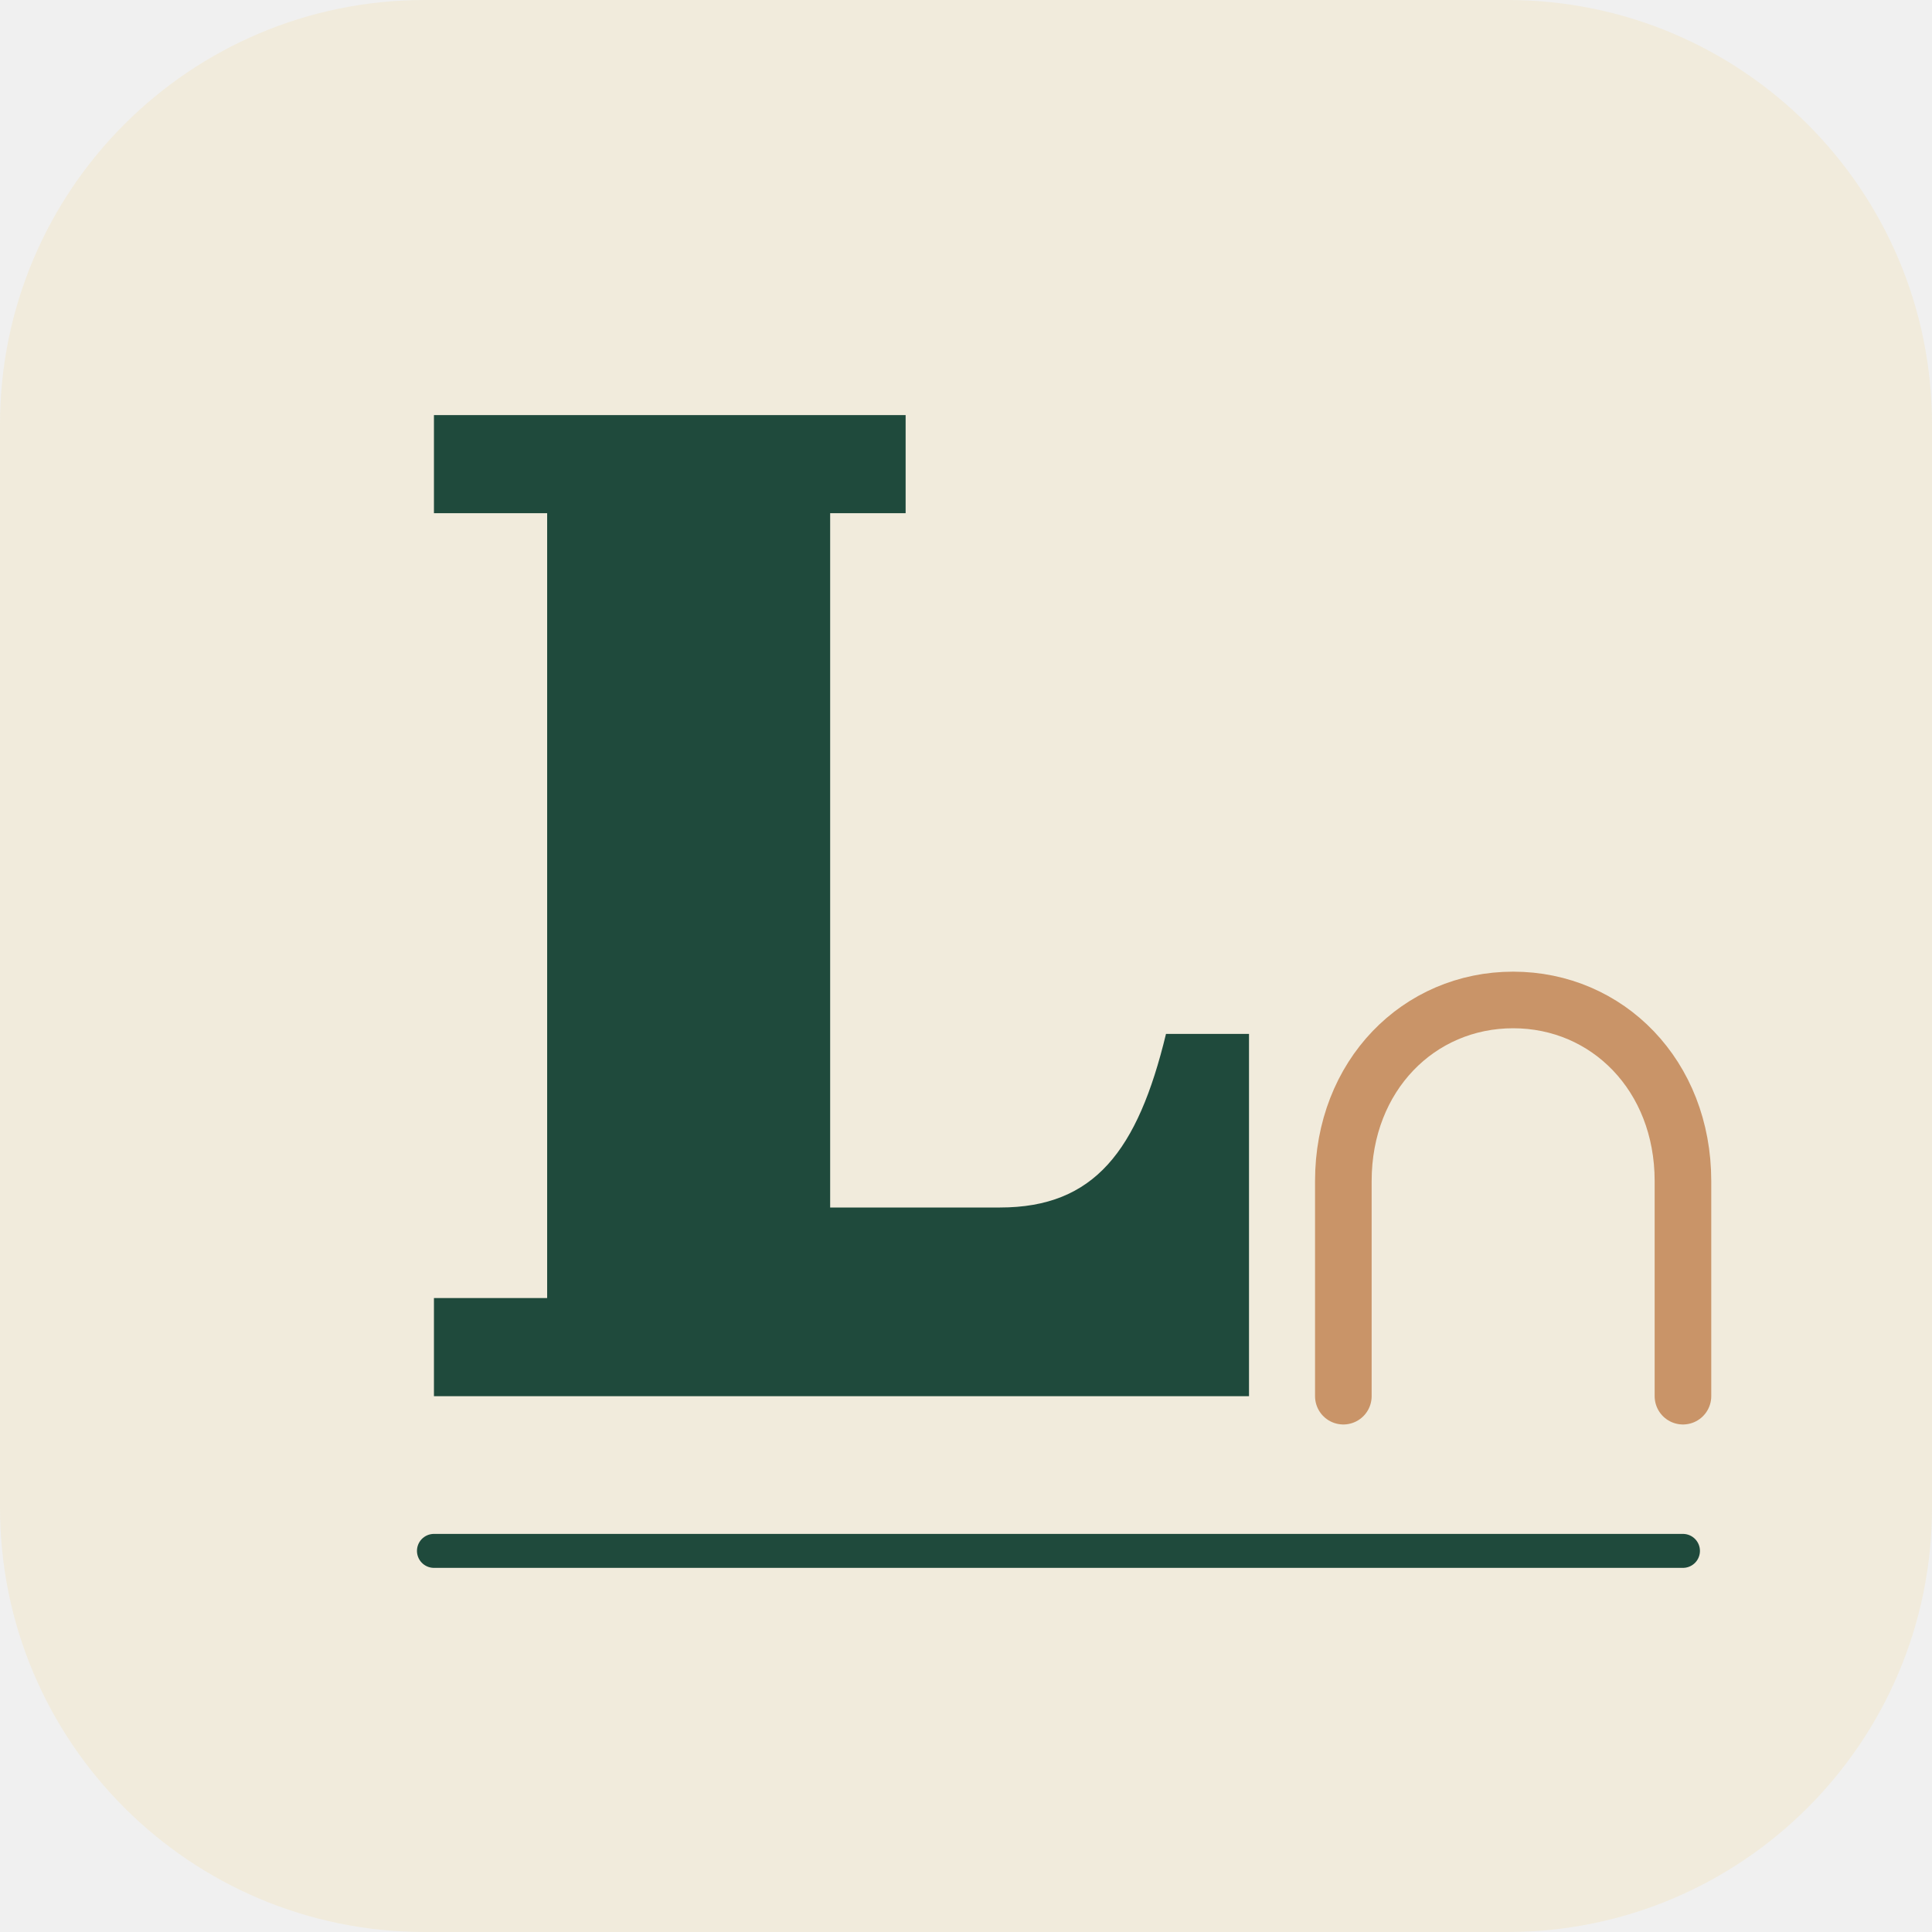
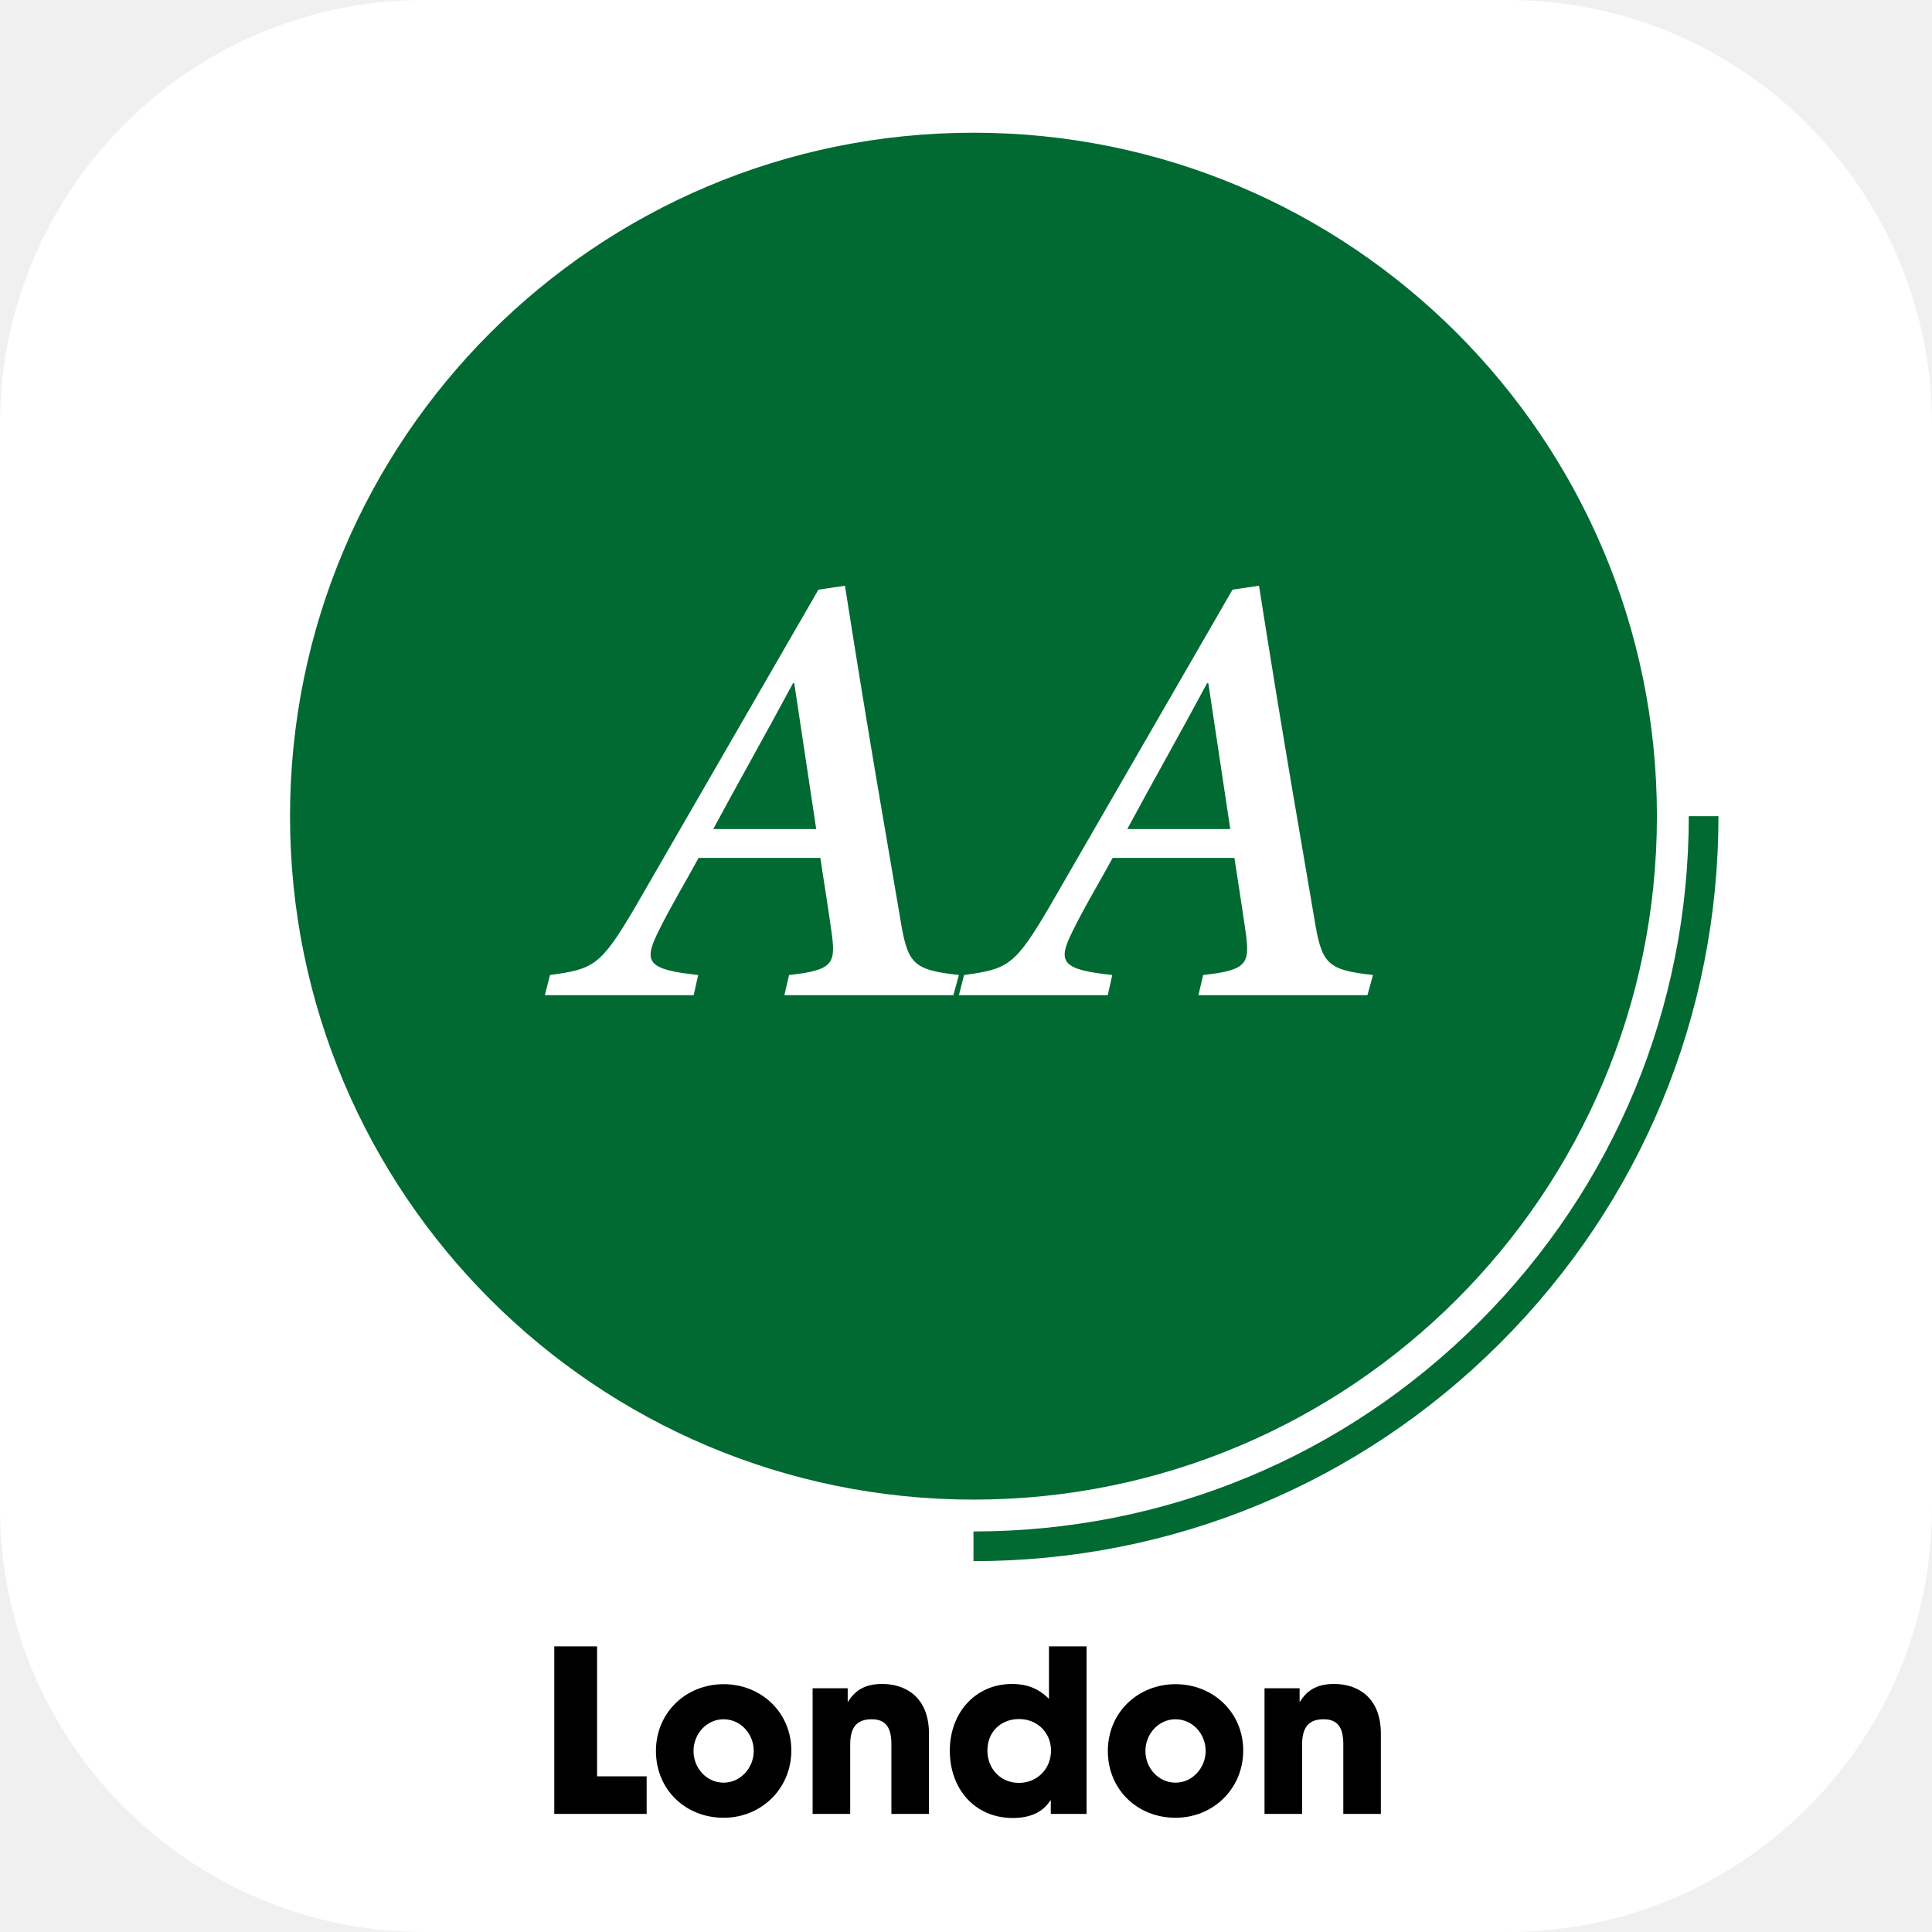
- <svg xmlns="http://www.w3.org/2000/svg" viewBox="0 0 1024 1024">
+ <svg xmlns="http://www.w3.org/2000/svg" id="_レイヤー_1" version="1.1" viewBox="0 0 1024 1024">
  <defs>
-     <clipPath id="r">
-       <rect width="1024" height="1024" rx="225" />
-     </clipPath>
+     <style>
+       .st0 {
+         fill: #fff;
+       }
+ 
+       .st1 {
+         fill: #006a32;
+       }
+ 
+       .st2 {
+         fill: #fff;
+       }
+     </style>
  </defs>
-   <g clip-path="url(#r)">
-     <rect width="1024" height="1024" fill="#f1ebdc" />
-     <path d="M230 220H480V272H440V640H530C580 640 603 610 618 548H662V740H230V688H290V272H230Z" fill="#1f4a3c" />
-     <path d="M712 740V626c0-56 40-96 90-96s90 40 90 96v114" fill="none" stroke="#c99468" stroke-width="30" stroke-linecap="round" stroke-linejoin="round" />
-     <path d="M230 822H892" stroke="#1f4a3c" stroke-width="18" stroke-linecap="round" />
+   <rect class="st0" y="0" width="1024" height="1024" rx="225" ry="225" />
+   <g>
+     <circle class="st1" cx="515.96" cy="432.58" r="362.24" />
+     <path class="st1" d="M515.96,827.44v-15.74c101.27,0,196.48-39.43,268.08-111.04,71.61-71.61,111.05-166.81,111.05-268.08h15.73c0,105.47-41.07,204.63-115.65,279.21C720.59,786.37,621.43,827.44,515.96,827.44Z" />
+     <g>
+       <path class="st2" d="M505.31,527.45h-89.58l2.5-10.69c23.23-2.42,24.58-6.23,22.72-21.21-1.64-11.98-3.84-25.63-6.16-40.85h-64.52c-6.01,11.16-15.05,26.16-21.32,39.02-8.05,16.19-5.9,20.19,21.11,23.04l-2.4,10.69h-78.88l2.73-10.69c23.38-3.06,27.01-5.24,44.82-35.39l97.46-168.85,14.05-2.07c13.6,86.57,22.32,134.87,29.11,175.27,4.04,24.93,6.24,28.31,31.3,31.04L505.31,527.45ZM420.97,362.11h-.65c-14.2,26.5-29.46,53.41-42.29,77.31h54.58L420.97,362.11Z" />
+       <path class="st2" d="M724.77,527.45h-89.57l2.5-10.69c23.23-2.42,24.57-6.23,22.72-21.21-1.64-11.98-3.85-25.63-6.16-40.85h-64.52c-6.01,11.16-15.05,26.16-21.33,39.02-8.05,16.19-5.9,20.19,21.12,23.04l-2.4,10.69h-78.88l2.73-10.69c23.37-3.06,27.01-5.24,44.82-35.39l97.46-168.85,14.04-2.07c13.61,86.57,22.33,134.87,29.12,175.27,4.04,24.93,6.24,28.31,31.29,31.04L724.77,527.45ZM640.44,362.11h-.66c-14.19,26.5-29.46,53.41-42.29,77.31h54.58L640.44,362.11Z" />
+     </g>
+   </g>
+   <g>
+     <path d="M293.78,961.41v-88.8h22.68v68.88h26.28v19.92H293.78Z" />
+     <path d="M383.54,963.45c-20.28,0-35.88-15-35.88-35.4s15.96-35.4,35.88-35.4,35.88,15,35.88,35.16S403.58,963.45,383.54,963.45ZM399.5,928.05c0-8.88-6.72-16.8-16.08-16.8-8.76,0-15.84,7.68-15.84,16.8s6.96,16.8,15.96,16.8S399.5,936.93,399.5,928.05Z" />
+     <path d="M472.46,961.41v-36.96c0-9-3.12-13.2-10.44-13.2-8.04,0-11.4,4.44-11.4,13.44v36.72h-19.92v-66.6h18.6v7.08h.24c4.2-6.84,10.08-9.36,18.12-9.36,12,0,24.72,6.72,24.72,26.4v42.48H472.46Z" />
+     <path d="M556.94,961.41v-7.2h-.24c-3.72,6.12-10.44,9.36-19.92,9.36-20.16,0-33.36-15.48-33.36-35.64s13.56-35.4,33-35.4c7.68,0,13.92,2.28,19.56,7.92v-27.84h19.92v88.8H556.94ZM557.06,927.81c0-9.24-7.08-16.68-16.92-16.68s-16.8,6.96-16.8,16.68,7.08,17.16,16.68,17.16S557.06,937.65,557.06,927.81Z" />
+     <path d="M623.06,963.45c-20.28,0-35.88-15-35.88-35.4s15.96-35.4,35.88-35.4,35.88,15,35.88,35.16S643.1,963.45,623.06,963.45ZM639.02,928.05c0-8.88-6.72-16.8-16.08-16.8-8.76,0-15.84,7.68-15.84,16.8s6.96,16.8,15.96,16.8S639.02,936.93,639.02,928.05Z" />
+     <path d="M711.98,961.41v-36.96c0-9-3.12-13.2-10.44-13.2-8.04,0-11.4,4.44-11.4,13.44v36.72h-19.92v-66.6h18.6v7.08h.24c4.2-6.84,10.08-9.36,18.12-9.36,12,0,24.71,6.72,24.71,26.4v42.48H711.98Z" />
  </g>
</svg>
